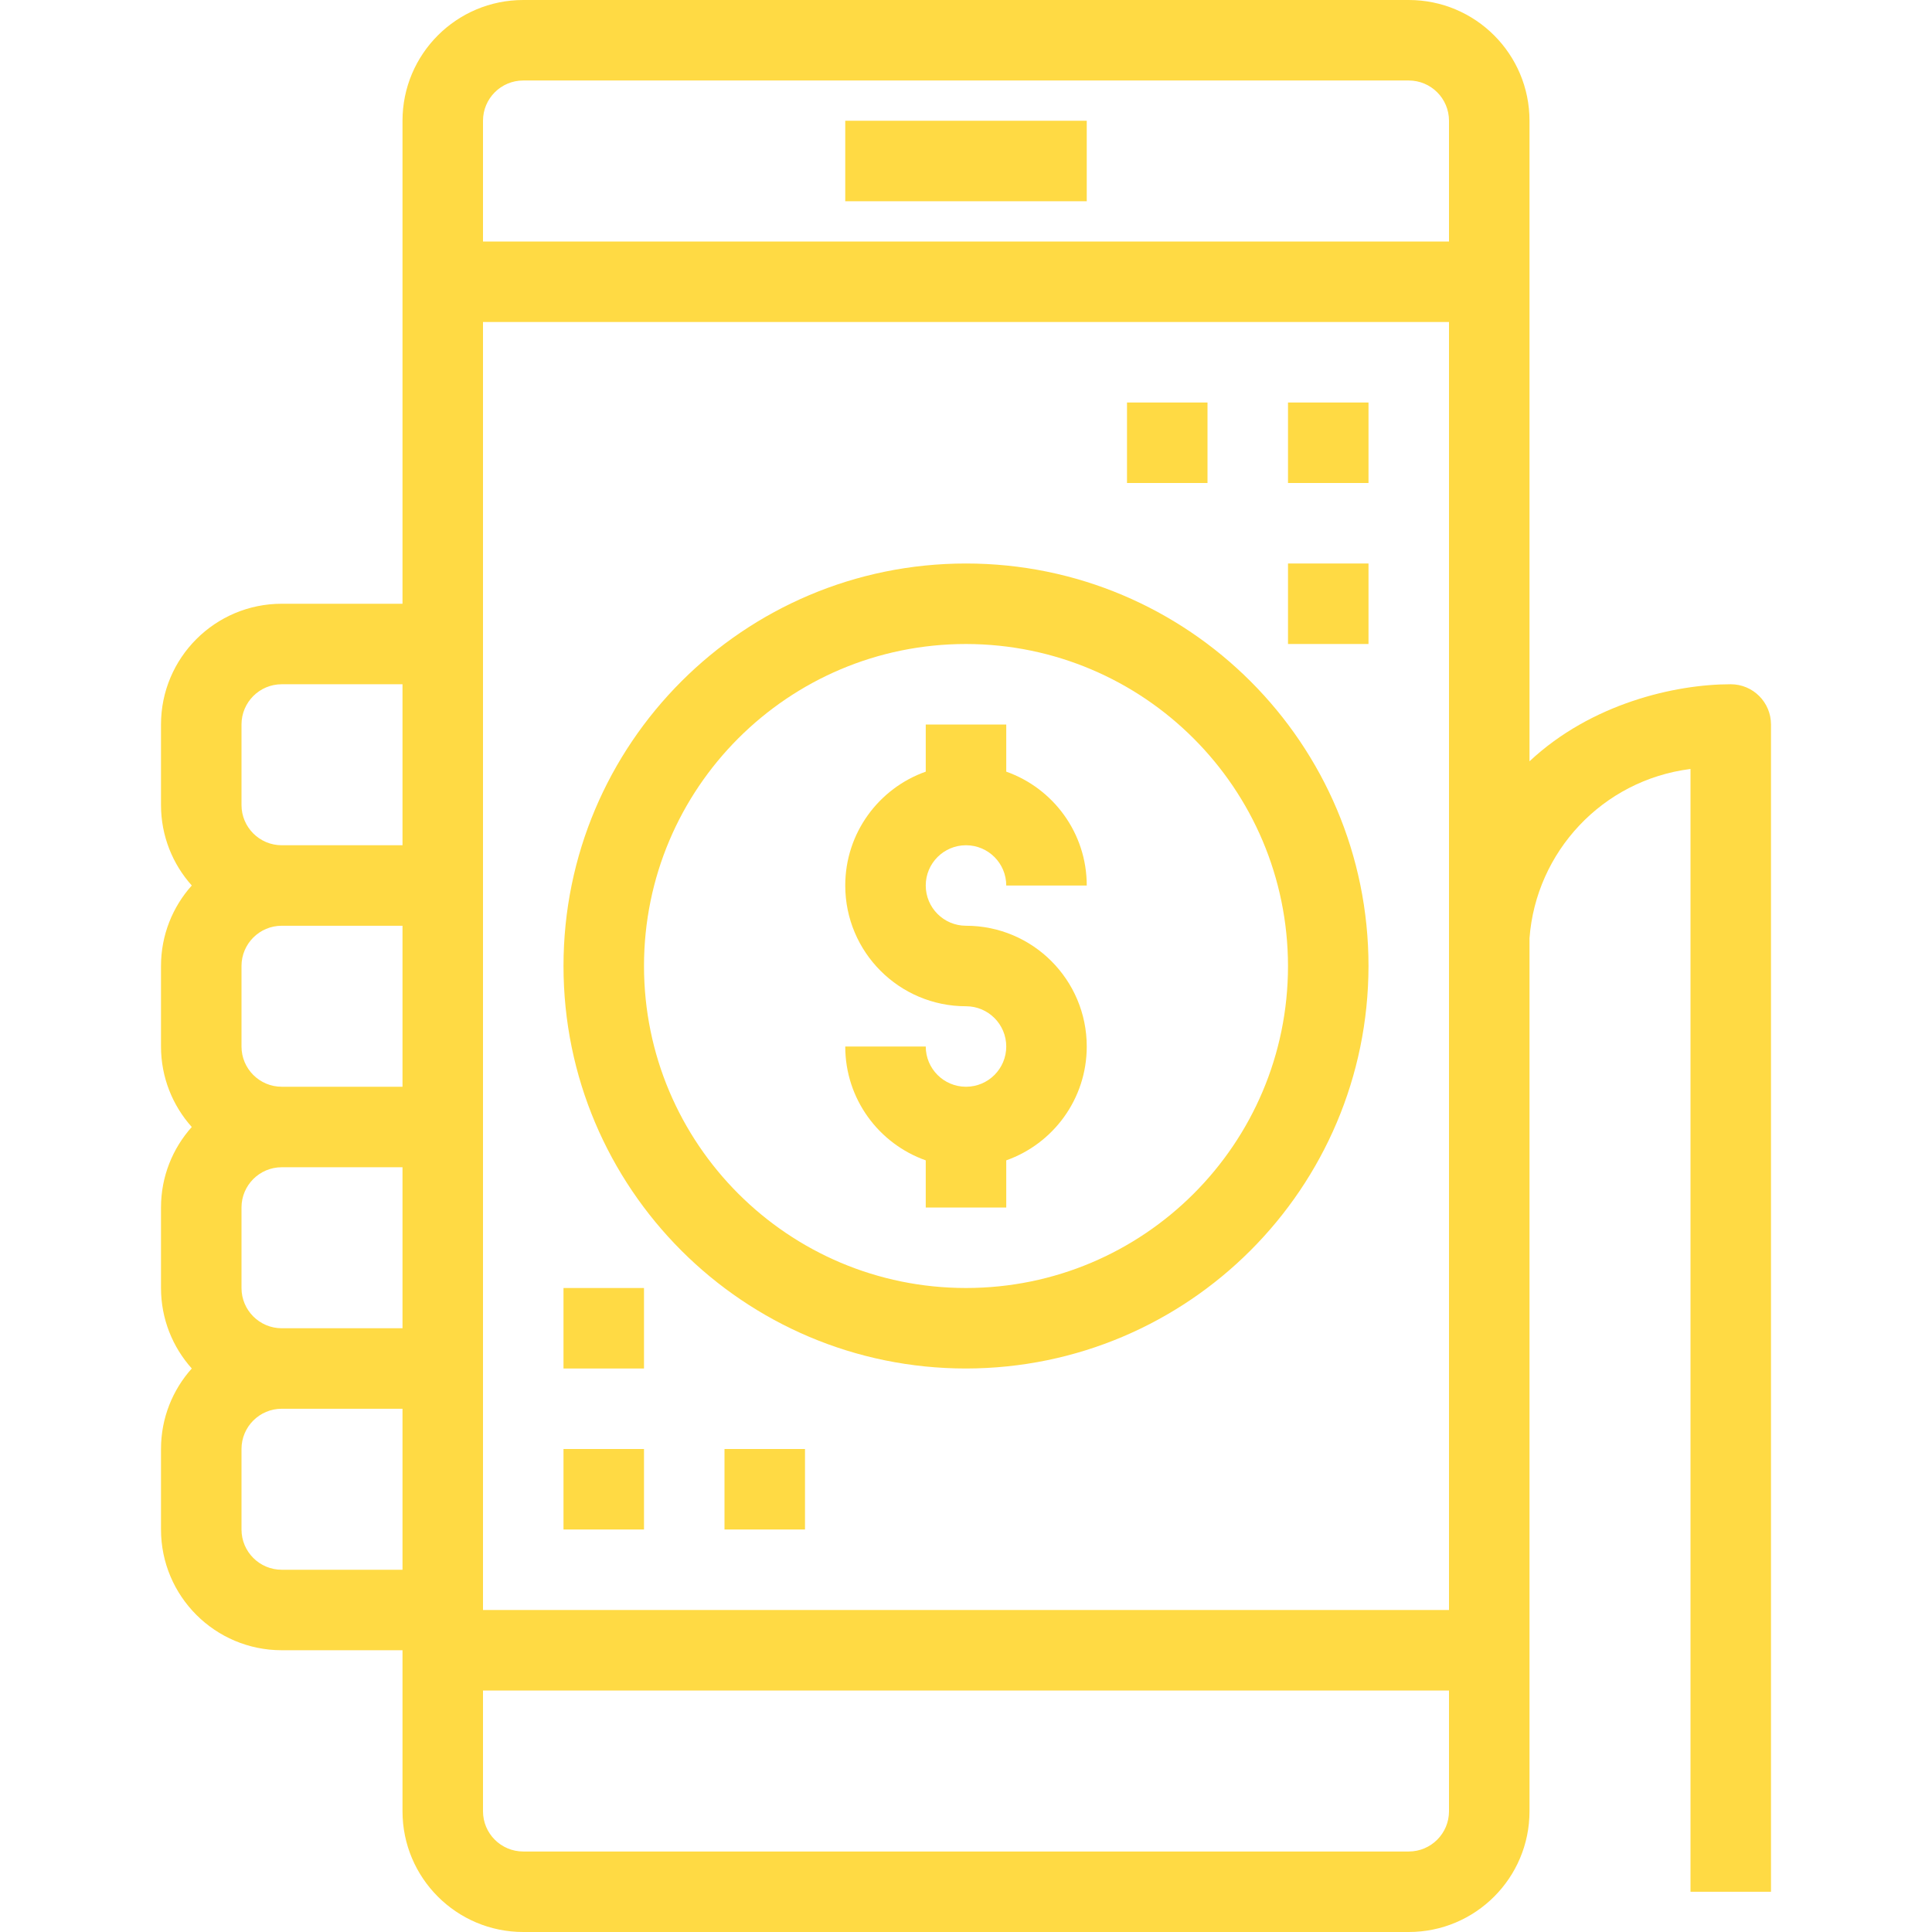
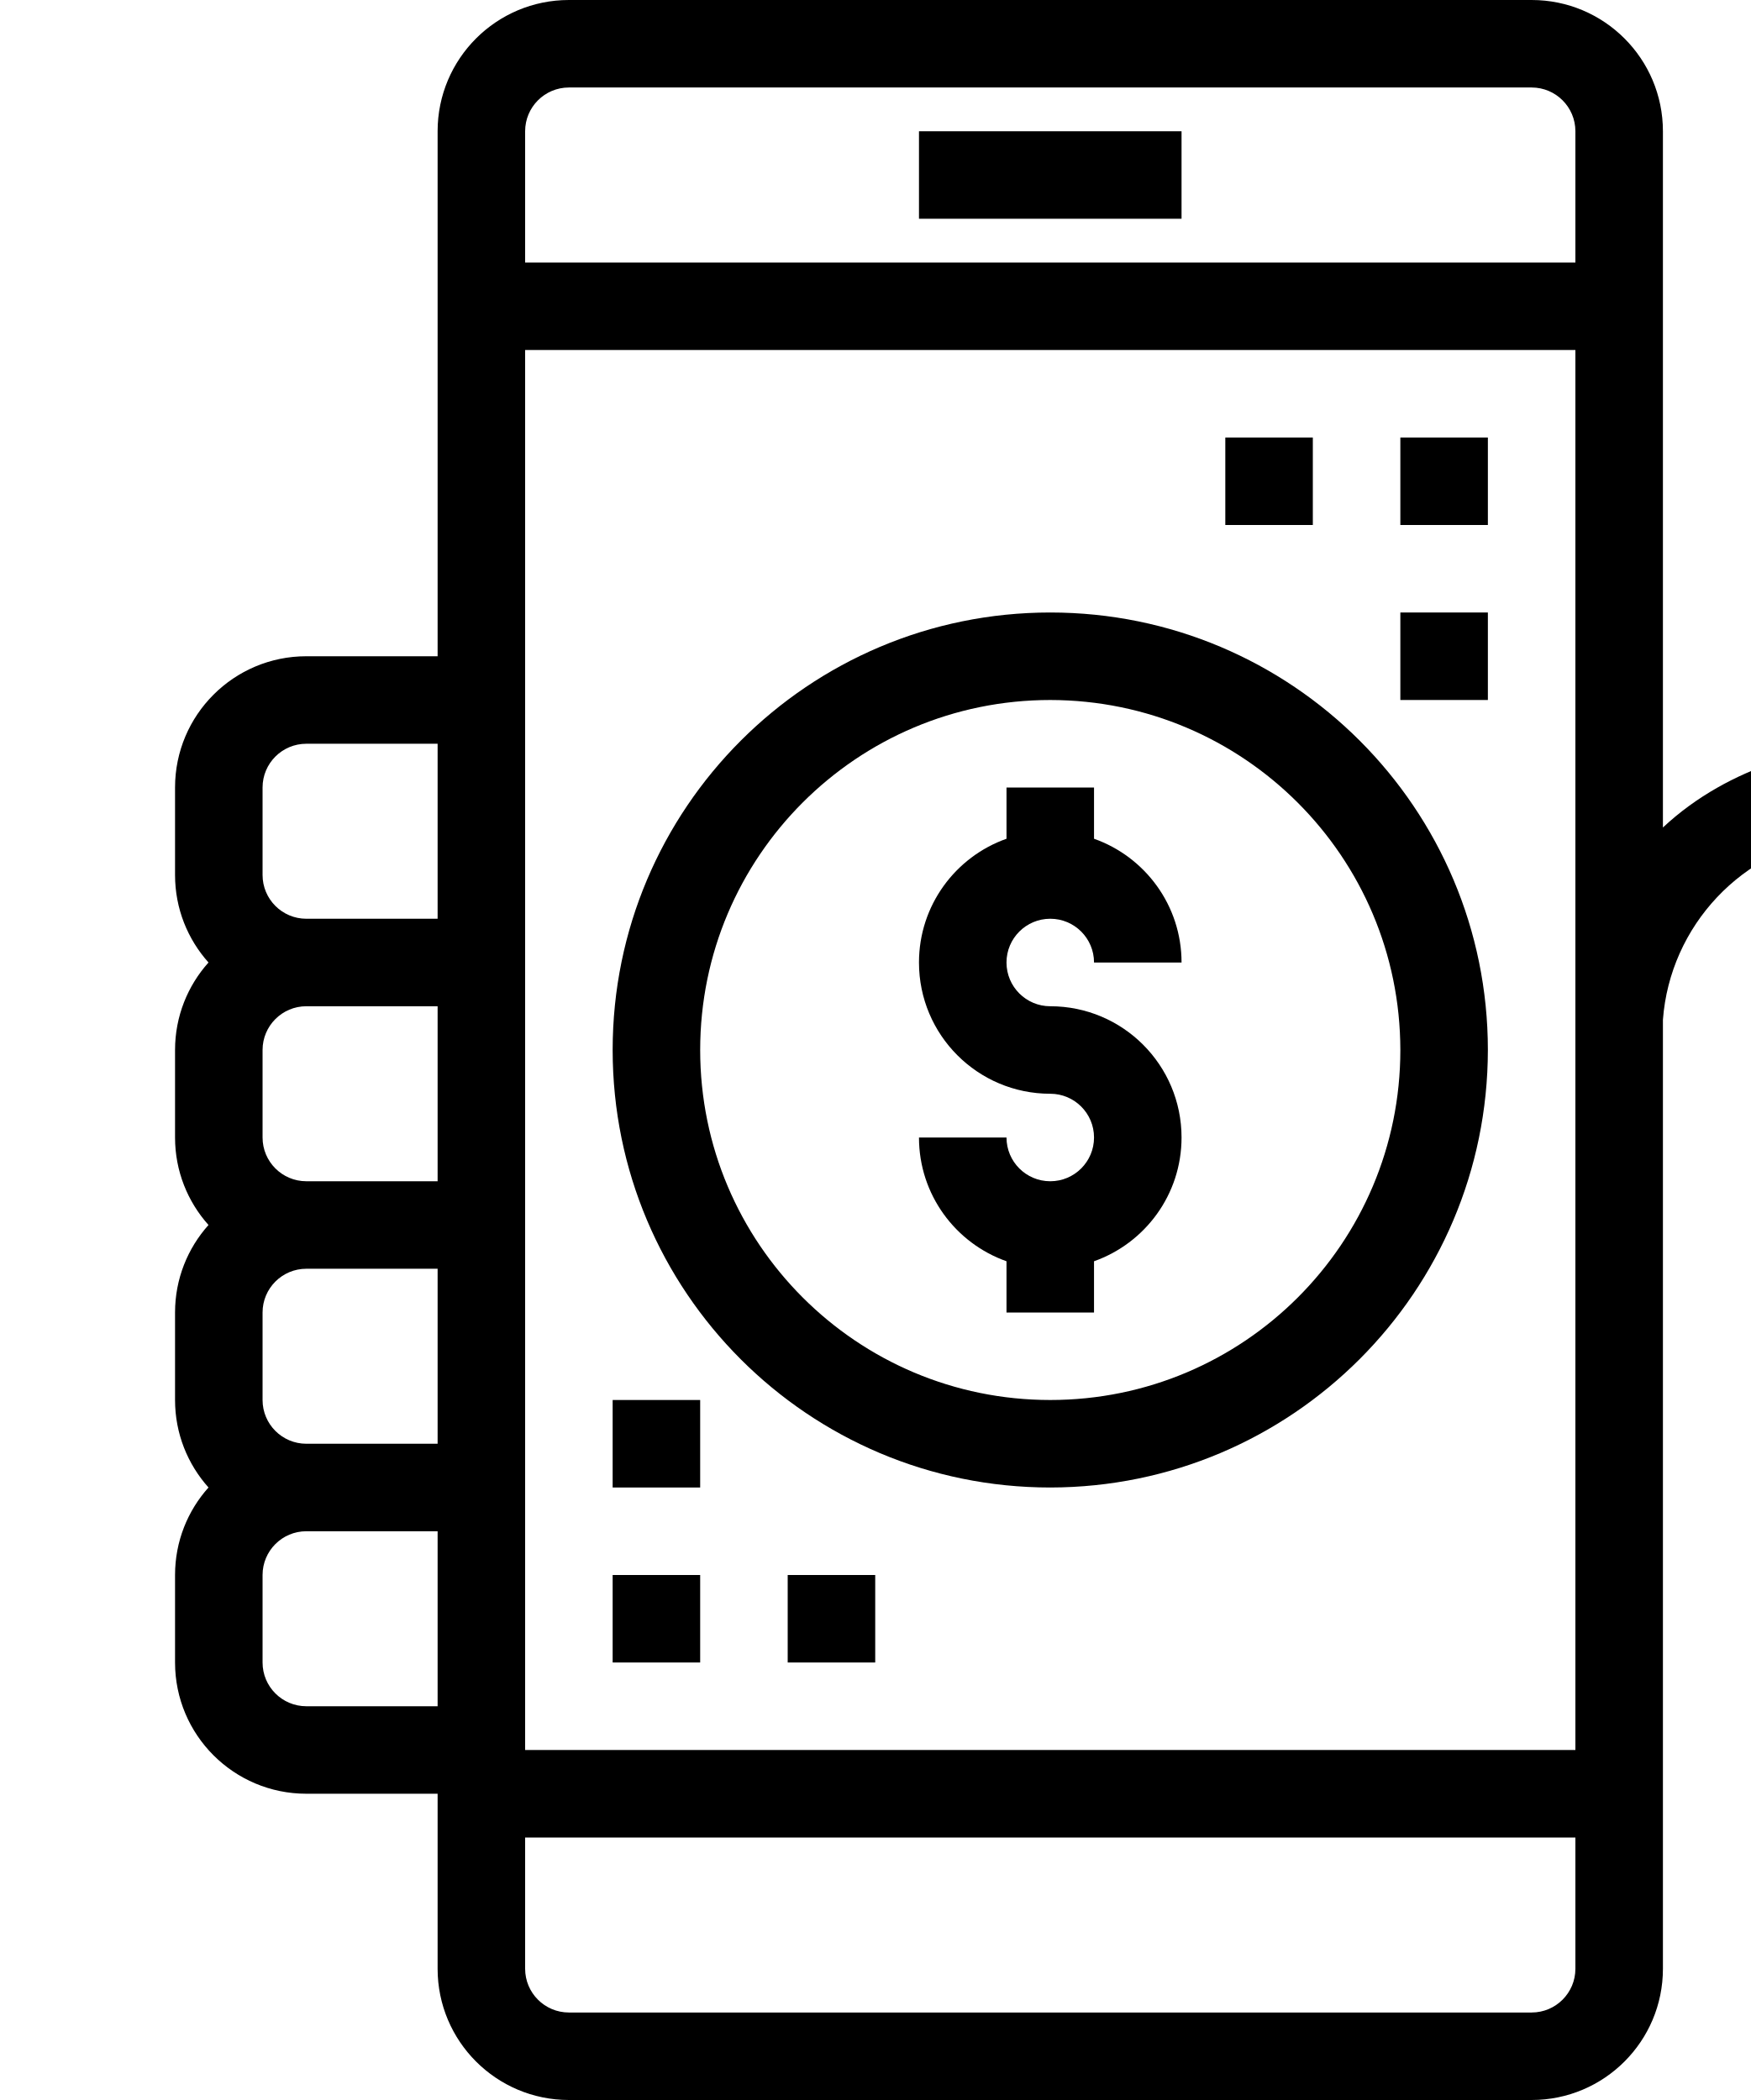
- <svg xmlns="http://www.w3.org/2000/svg" version="1.1" id="Capa_1" x="0px" y="0px" viewBox="0 0 512 512" style="enable-background:new 0 0 512 512;" xml:space="preserve" width="512px" height="512px">
+ <svg xmlns="http://www.w3.org/2000/svg" version="1.1" id="money" x="0px" y="0px" xml:space="preserve">
  <g>
    <g>
      <g>
-         <rect x="224" y="32" width="64" height="21.333" fill="#FFDA44" />
-         <rect x="149.333" y="384" width="21.333" height="21.333" fill="#FFDA44" />
-         <rect x="149.333" y="341.333" width="21.333" height="21.333" fill="#FFDA44" />
-         <rect x="192" y="384" width="21.333" height="21.333" fill="#FFDA44" />
-         <path d="M458.667,181.333c-14.735,0-36.96,5.086-53.333,20.42V32c0-17.673-14.327-32-32-32H138.667c-17.673,0-32,14.327-32,32     v128h-32c-17.673,0-32,14.327-32,32v21.333c0,8.197,3.086,15.672,8.155,21.333c-5.069,5.662-8.155,13.136-8.155,21.333v21.333     c0,8.197,3.086,15.672,8.155,21.333c-5.069,5.662-8.155,13.136-8.155,21.333v21.333c0,8.197,3.086,15.672,8.155,21.333     c-5.069,5.662-8.155,13.136-8.155,21.333v21.333c0,17.673,14.327,32,32,32h32V480c0,17.673,14.327,32,32,32h234.667     c17.673,0,32-14.327,32-32V248.629c1.708-22.838,19.285-41.893,42.667-44.843v297.547h21.333V192     C469.333,186.109,464.558,181.333,458.667,181.333z M138.667,21.333h234.667C379.224,21.333,384,26.109,384,32v32H128V32     C128,26.109,132.776,21.333,138.667,21.333z M64,341.333V320c0-5.891,4.776-10.667,10.667-10.667h32V352h-32     C68.776,352,64,347.224,64,341.333z M64,277.333V256c0-5.891,4.776-10.667,10.667-10.667h32V288h-32     C68.776,288,64,283.224,64,277.333z M64,192c0-5.891,4.776-10.667,10.667-10.667h32V224h-32C68.776,224,64,219.224,64,213.333     V192z M74.667,416C68.776,416,64,411.224,64,405.333V384c0-5.891,4.776-10.667,10.667-10.667h32V416H74.667z M373.333,490.667     H138.667c-5.891,0-10.667-4.776-10.667-10.667v-32h256v32C384,485.891,379.224,490.667,373.333,490.667z M384,426.667H128v-64     v-64v-64v-64V85.333h256V426.667z" fill="#FFDA44" />
-         <path d="M256,149.333c-58.91,0-106.667,47.756-106.667,106.667S197.09,362.667,256,362.667     c58.884-0.065,106.602-47.783,106.667-106.667C362.667,197.09,314.91,149.333,256,149.333z M256,341.333     c-47.128,0-85.333-38.205-85.333-85.333s38.205-85.333,85.333-85.333c47.106,0.053,85.28,38.227,85.333,85.333     C341.333,303.128,303.128,341.333,256,341.333z" fill="#FFDA44" />
-         <path d="M256,224c5.891,0,10.667,4.776,10.667,10.667H288c0-13.932-8.906-25.778-21.333-30.172V192h-21.333v12.495     C232.906,208.888,224,220.735,224,234.667c0,17.673,14.327,32,32,32c5.891,0,10.667,4.776,10.667,10.667     c0,5.891-4.776,10.667-10.667,10.667s-10.667-4.776-10.667-10.667H224c0,13.932,8.906,25.778,21.333,30.172V320h21.333v-12.495     c12.427-4.394,21.333-16.24,21.333-30.172c0-17.673-14.327-32-32-32c-5.891,0-10.667-4.776-10.667-10.667     C245.333,228.776,250.109,224,256,224z" fill="#FFDA44" />
-         <rect x="341.333" y="106.667" width="21.333" height="21.333" fill="#FFDA44" />
-         <rect x="341.333" y="149.333" width="21.333" height="21.333" fill="#FFDA44" />
-         <rect x="298.667" y="106.667" width="21.333" height="21.333" fill="#FFDA44" />
+         <rect x="224" y="32" width="64" height="21.333" fill="" />
+         <rect x="149.333" y="384" width="21.333" height="21.333" fill="" />
+         <rect x="149.333" y="341.333" width="21.333" height="21.333" fill="" />
+         <rect x="192" y="384" width="21.333" height="21.333" fill="" />
+         <path d="M458.667,181.333c-14.735,0-36.96,5.086-53.333,20.42V32c0-17.673-14.327-32-32-32H138.667c-17.673,0-32,14.327-32,32     v128h-32c-17.673,0-32,14.327-32,32v21.333c0,8.197,3.086,15.672,8.155,21.333c-5.069,5.662-8.155,13.136-8.155,21.333v21.333     c0,8.197,3.086,15.672,8.155,21.333c-5.069,5.662-8.155,13.136-8.155,21.333v21.333c0,8.197,3.086,15.672,8.155,21.333     c-5.069,5.662-8.155,13.136-8.155,21.333v21.333c0,17.673,14.327,32,32,32h32V480c0,17.673,14.327,32,32,32h234.667     c17.673,0,32-14.327,32-32V248.629c1.708-22.838,19.285-41.893,42.667-44.843v297.547h21.333V192     C469.333,186.109,464.558,181.333,458.667,181.333z M138.667,21.333h234.667C379.224,21.333,384,26.109,384,32v32H128V32     C128,26.109,132.776,21.333,138.667,21.333z M64,341.333V320c0-5.891,4.776-10.667,10.667-10.667h32V352h-32     C68.776,352,64,347.224,64,341.333z M64,277.333V256c0-5.891,4.776-10.667,10.667-10.667h32V288h-32     C68.776,288,64,283.224,64,277.333z M64,192c0-5.891,4.776-10.667,10.667-10.667h32V224h-32C68.776,224,64,219.224,64,213.333     V192z M74.667,416C68.776,416,64,411.224,64,405.333V384c0-5.891,4.776-10.667,10.667-10.667h32V416H74.667z M373.333,490.667     H138.667c-5.891,0-10.667-4.776-10.667-10.667v-32h256v32C384,485.891,379.224,490.667,373.333,490.667z M384,426.667H128v-64     v-64v-64v-64V85.333h256V426.667z" fill="" />
+         <path d="M256,149.333c-58.91,0-106.667,47.756-106.667,106.667S197.09,362.667,256,362.667     c58.884-0.065,106.602-47.783,106.667-106.667C362.667,197.09,314.91,149.333,256,149.333z M256,341.333     c-47.128,0-85.333-38.205-85.333-85.333s38.205-85.333,85.333-85.333c47.106,0.053,85.28,38.227,85.333,85.333     C341.333,303.128,303.128,341.333,256,341.333z" fill="" />
+         <path d="M256,224c5.891,0,10.667,4.776,10.667,10.667H288c0-13.932-8.906-25.778-21.333-30.172V192h-21.333v12.495     C232.906,208.888,224,220.735,224,234.667c0,17.673,14.327,32,32,32c5.891,0,10.667,4.776,10.667,10.667     c0,5.891-4.776,10.667-10.667,10.667s-10.667-4.776-10.667-10.667H224c0,13.932,8.906,25.778,21.333,30.172V320h21.333v-12.495     c12.427-4.394,21.333-16.24,21.333-30.172c0-17.673-14.327-32-32-32c-5.891,0-10.667-4.776-10.667-10.667     C245.333,228.776,250.109,224,256,224z" fill="" />
+         <rect x="341.333" y="106.667" width="21.333" height="21.333" fill="" />
+         <rect x="341.333" y="149.333" width="21.333" height="21.333" fill="" />
+         <rect x="298.667" y="106.667" width="21.333" height="21.333" fill="" />
      </g>
    </g>
  </g>
  <g>
</g>
  <g>
</g>
  <g>
</g>
  <g>
</g>
  <g>
</g>
  <g>
</g>
  <g>
</g>
  <g>
</g>
  <g>
</g>
  <g>
</g>
  <g>
</g>
  <g>
</g>
  <g>
</g>
  <g>
</g>
  <g>
</g>
</svg>
